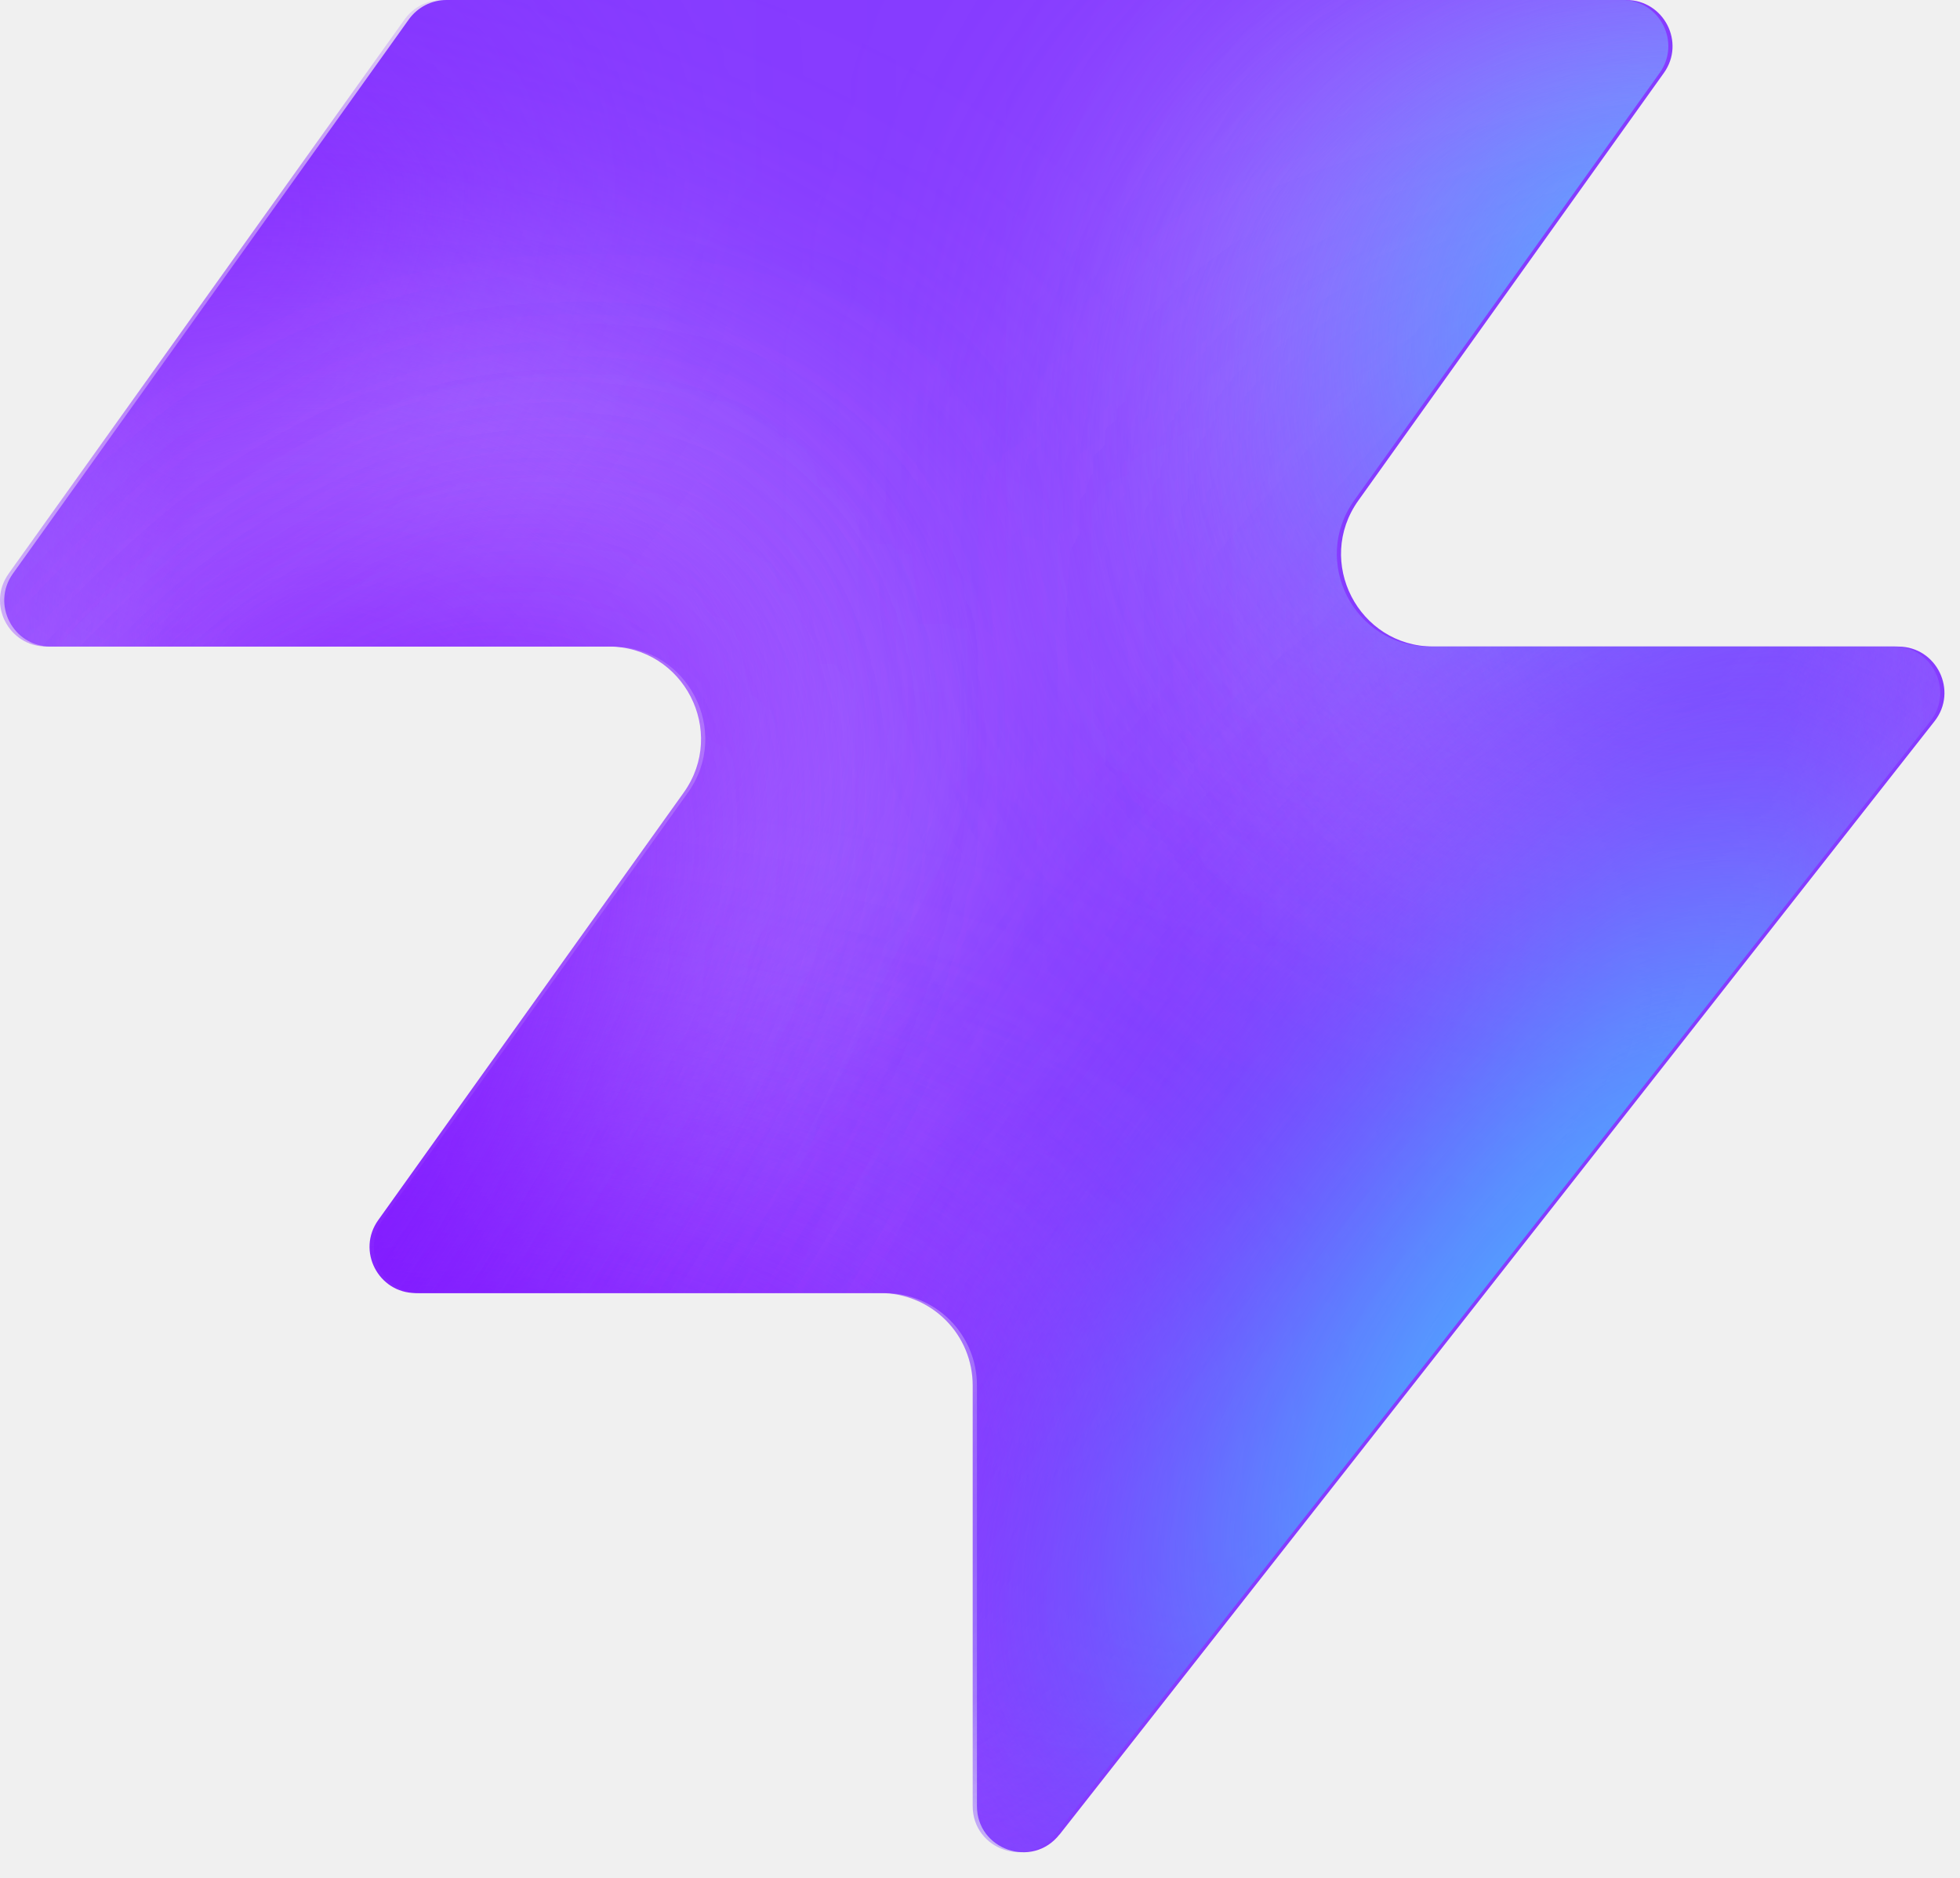
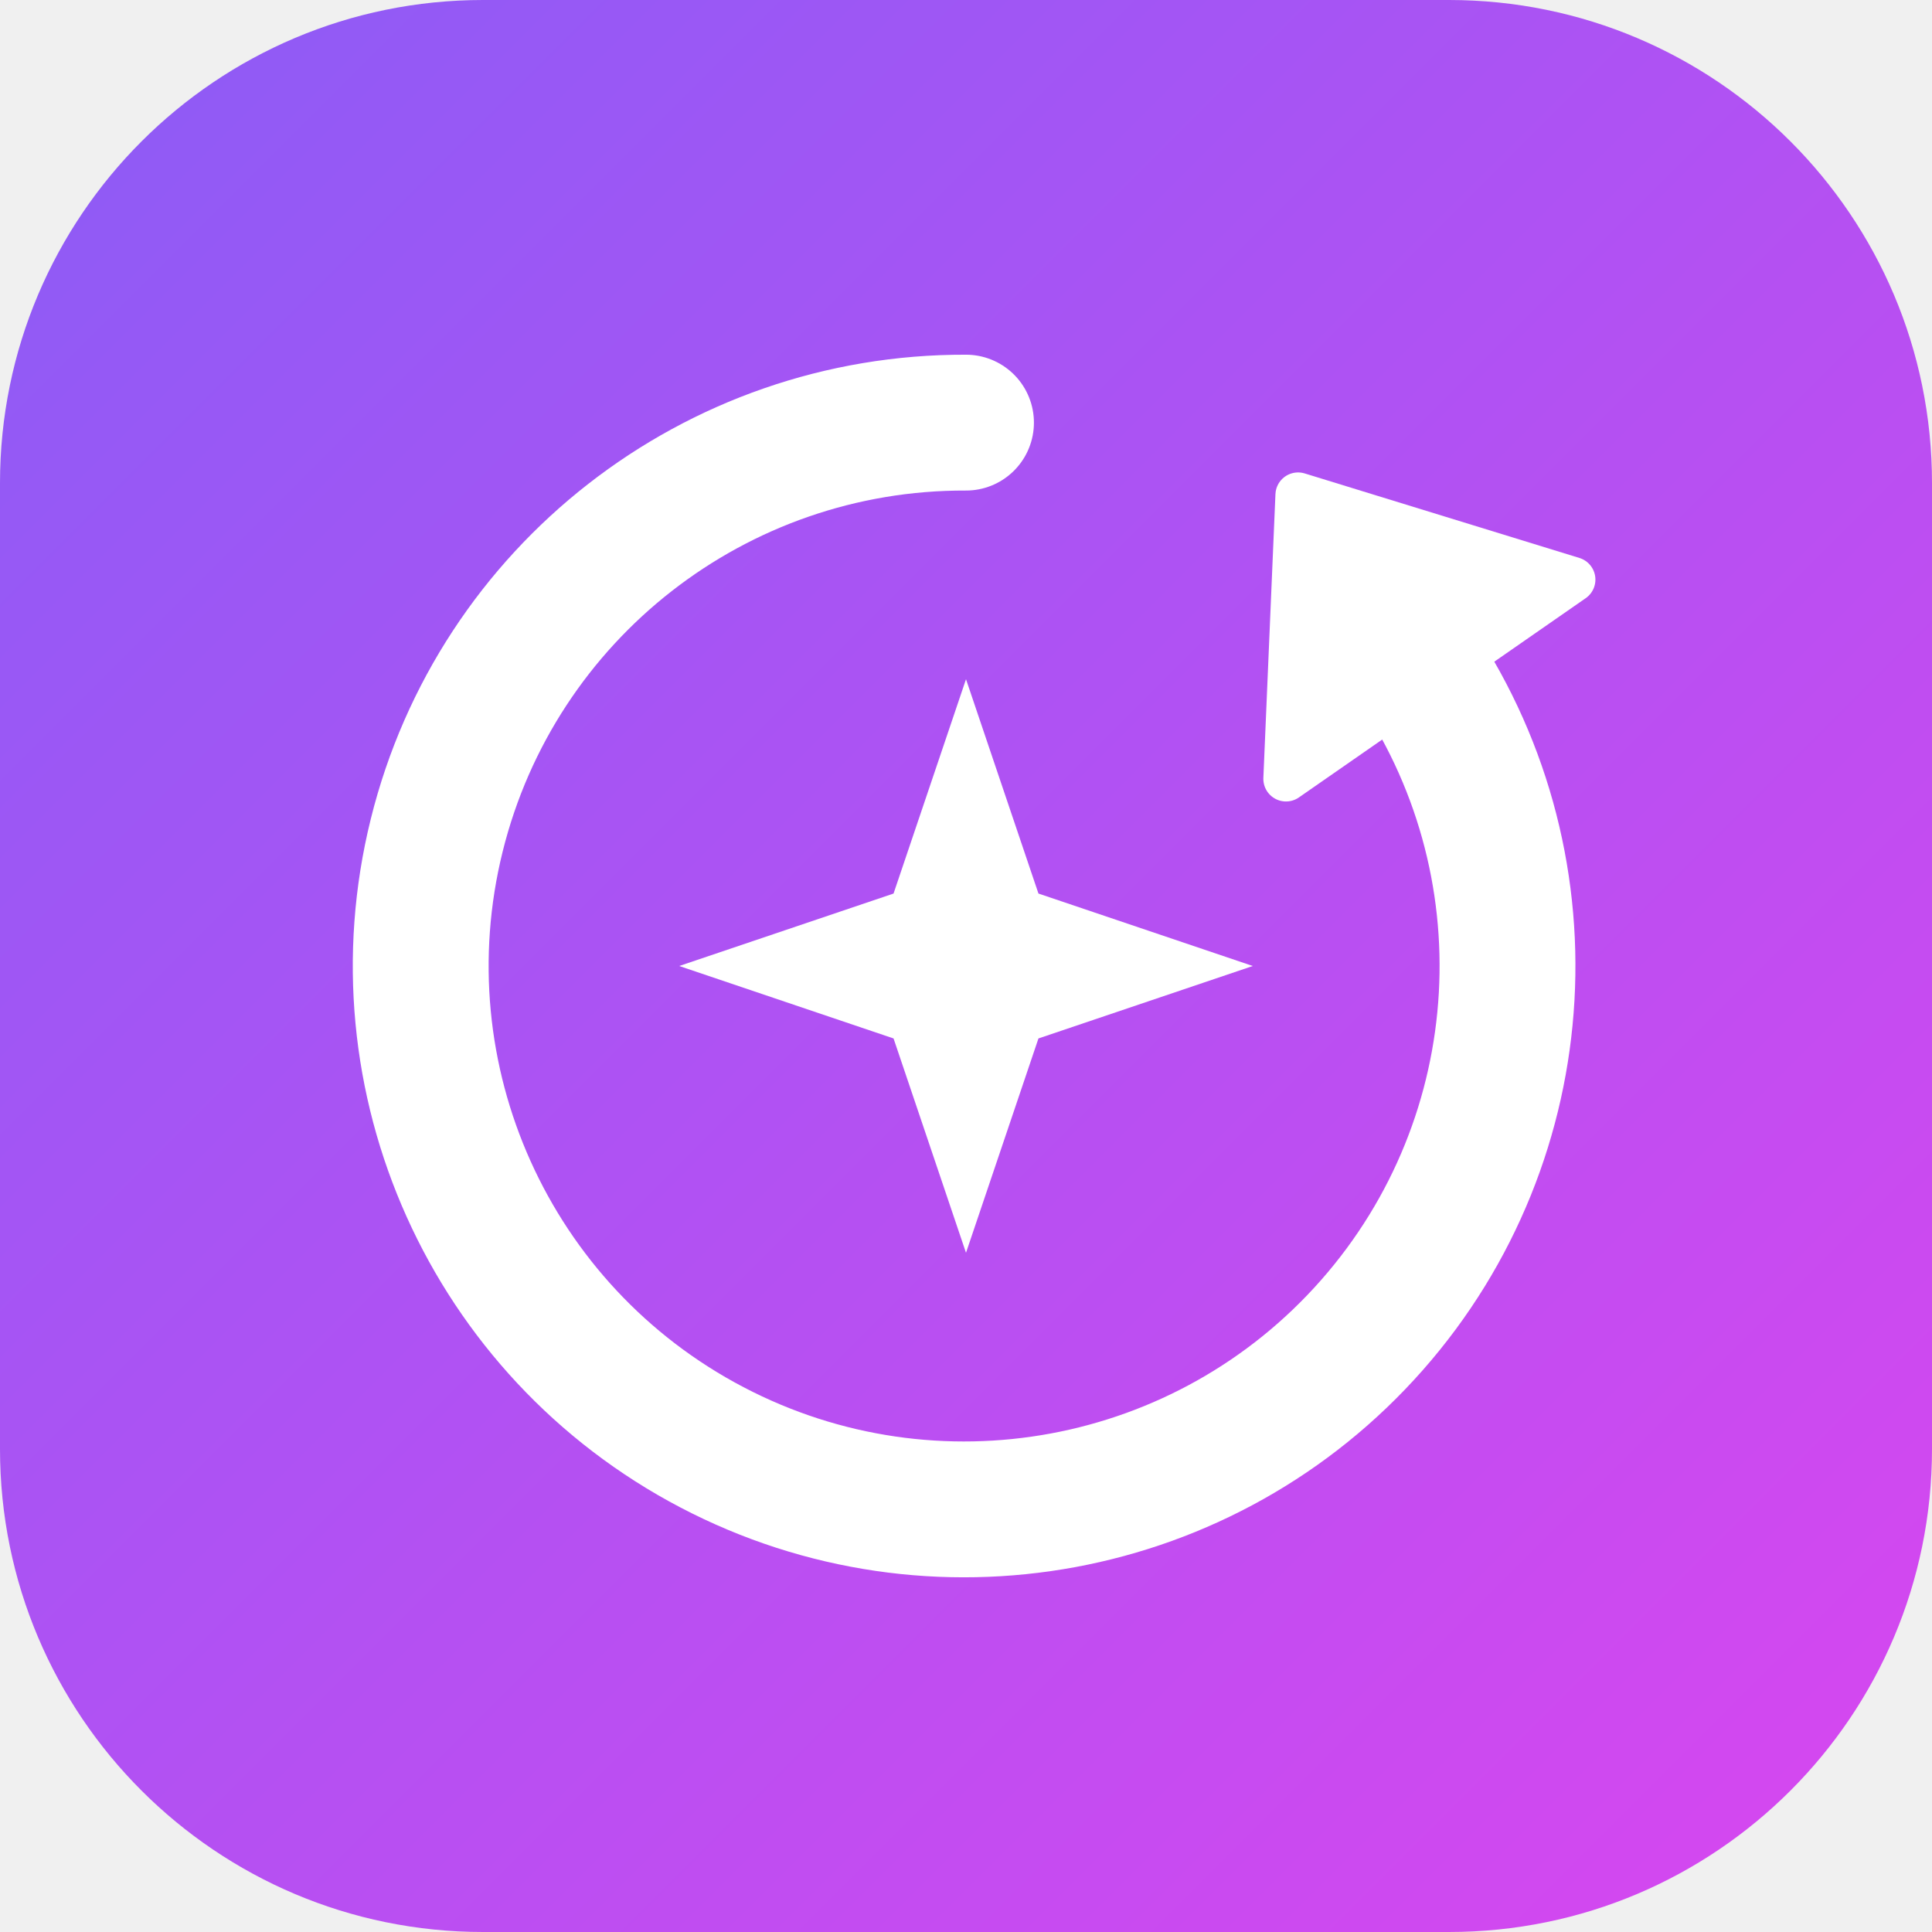
- <svg xmlns="http://www.w3.org/2000/svg" width="48" height="46" fill="none" viewBox="0 0 48 46">
-   <path fill="#863bff" d="M25.946 44.938c-.664.845-2.021.375-2.021-.698V33.937a2.26 2.26 0 0 0-2.262-2.262H10.287c-.92 0-1.456-1.04-.92-1.788l7.48-10.471c1.07-1.497 0-3.578-1.842-3.578H1.237c-.92 0-1.456-1.04-.92-1.788L10.013.474c.214-.297.556-.474.92-.474h28.894c.92 0 1.456 1.04.92 1.788l-7.48 10.471c-1.07 1.498 0 3.579 1.842 3.579h11.377c.943 0 1.473 1.088.89 1.83L25.947 44.94z" style="fill:#863bff;fill:color(display-p3 .525 .23 1);fill-opacity:1" />
-   <mask id="a" width="48" height="46" x="0" y="0" maskUnits="userSpaceOnUse" style="mask-type:alpha">
-     <path fill="#000" d="M25.842 44.938c-.664.844-2.021.375-2.021-.698V33.937a2.26 2.26 0 0 0-2.262-2.262H10.183c-.92 0-1.456-1.04-.92-1.788l7.48-10.471c1.07-1.498 0-3.579-1.842-3.579H1.133c-.92 0-1.456-1.04-.92-1.787L9.91.473c.214-.297.556-.474.92-.474h28.894c.92 0 1.456 1.04.92 1.788l-7.48 10.471c-1.07 1.498 0 3.578 1.842 3.578h11.377c.943 0 1.473 1.088.89 1.832L25.843 44.94z" style="fill:#000;fill-opacity:1" />
-   </mask>
-   <g mask="url(#a)">
-     <g filter="url(#b)">
-       <ellipse cx="5.508" cy="14.704" fill="#ede6ff" rx="5.508" ry="14.704" style="fill:#ede6ff;fill:color(display-p3 .927 .903 1);fill-opacity:1" transform="matrix(.00324 1 1 -.00324 -4.47 31.516)" />
-     </g>
-     <g filter="url(#c)">
-       <ellipse cx="10.399" cy="29.851" fill="#ede6ff" rx="10.399" ry="29.851" style="fill:#ede6ff;fill:color(display-p3 .927 .903 1);fill-opacity:1" transform="matrix(.00324 1 1 -.00324 -39.328 7.883)" />
-     </g>
-     <g filter="url(#d)">
-       <ellipse cx="5.508" cy="30.487" fill="#7e14ff" rx="5.508" ry="30.487" style="fill:#7e14ff;fill:color(display-p3 .492 .077 1);fill-opacity:1" transform="rotate(89.814 -25.913 -14.639)scale(1 -1)" />
-     </g>
-     <g filter="url(#e)">
-       <ellipse cx="5.508" cy="30.599" fill="#7e14ff" rx="5.508" ry="30.599" style="fill:#7e14ff;fill:color(display-p3 .492 .077 1);fill-opacity:1" transform="rotate(89.814 -32.644 -3.334)scale(1 -1)" />
-     </g>
-     <g filter="url(#f)">
-       <ellipse cx="5.508" cy="30.599" fill="#7e14ff" rx="5.508" ry="30.599" style="fill:#7e14ff;fill:color(display-p3 .492 .077 1);fill-opacity:1" transform="matrix(.00324 1 1 -.00324 -34.34 30.47)" />
-     </g>
-     <g filter="url(#g)">
-       <ellipse cx="14.072" cy="22.078" fill="#ede6ff" rx="14.072" ry="22.078" style="fill:#ede6ff;fill:color(display-p3 .927 .903 1);fill-opacity:1" transform="rotate(93.35 24.506 48.493)scale(-1 1)" />
-     </g>
-     <g filter="url(#h)">
-       <ellipse cx="3.47" cy="21.501" fill="#7e14ff" rx="3.47" ry="21.501" style="fill:#7e14ff;fill:color(display-p3 .492 .077 1);fill-opacity:1" transform="rotate(89.009 28.708 47.59)scale(-1 1)" />
-     </g>
-     <g filter="url(#i)">
-       <ellipse cx="3.47" cy="21.501" fill="#7e14ff" rx="3.47" ry="21.501" style="fill:#7e14ff;fill:color(display-p3 .492 .077 1);fill-opacity:1" transform="rotate(89.009 28.708 47.59)scale(-1 1)" />
-     </g>
-     <g filter="url(#j)">
-       <ellipse cx=".387" cy="8.972" fill="#7e14ff" rx="4.407" ry="29.108" style="fill:#7e14ff;fill:color(display-p3 .492 .077 1);fill-opacity:1" transform="rotate(39.51 .387 8.972)" />
-     </g>
-     <g filter="url(#k)">
-       <ellipse cx="47.523" cy="-6.092" fill="#7e14ff" rx="4.407" ry="29.108" style="fill:#7e14ff;fill:color(display-p3 .492 .077 1);fill-opacity:1" transform="rotate(37.892 47.523 -6.092)" />
-     </g>
-     <g filter="url(#l)">
-       <ellipse cx="41.412" cy="6.333" fill="#47bfff" rx="5.971" ry="9.665" style="fill:#47bfff;fill:color(display-p3 .28 .748 1);fill-opacity:1" transform="rotate(37.892 41.412 6.333)" />
-     </g>
-     <g filter="url(#m)">
-       <ellipse cx="-1.879" cy="38.332" fill="#7e14ff" rx="4.407" ry="29.108" style="fill:#7e14ff;fill:color(display-p3 .492 .077 1);fill-opacity:1" transform="rotate(37.892 -1.88 38.332)" />
-     </g>
-     <g filter="url(#n)">
-       <ellipse cx="-1.879" cy="38.332" fill="#7e14ff" rx="4.407" ry="29.108" style="fill:#7e14ff;fill:color(display-p3 .492 .077 1);fill-opacity:1" transform="rotate(37.892 -1.88 38.332)" />
-     </g>
-     <g filter="url(#o)">
-       <ellipse cx="35.651" cy="29.907" fill="#7e14ff" rx="4.407" ry="29.108" style="fill:#7e14ff;fill:color(display-p3 .492 .077 1);fill-opacity:1" transform="rotate(37.892 35.651 29.907)" />
-     </g>
-     <g filter="url(#p)">
-       <ellipse cx="38.418" cy="32.4" fill="#47bfff" rx="5.971" ry="15.297" style="fill:#47bfff;fill:color(display-p3 .28 .748 1);fill-opacity:1" transform="rotate(37.892 38.418 32.4)" />
-     </g>
-   </g>
+ <svg xmlns="http://www.w3.org/2000/svg" viewBox="0 0 64 64">
  <defs>
-     <filter id="b" width="60.045" height="41.654" x="-19.77" y="16.149" color-interpolation-filters="sRGB" filterUnits="userSpaceOnUse">
-       <feFlood flood-opacity="0" result="BackgroundImageFix" />
-       <feBlend in="SourceGraphic" in2="BackgroundImageFix" result="shape" />
-       <feGaussianBlur result="effect1_foregroundBlur_2002_17158" stdDeviation="7.659" />
-     </filter>
-     <filter id="c" width="90.34" height="51.437" x="-54.613" y="-7.533" color-interpolation-filters="sRGB" filterUnits="userSpaceOnUse">
-       <feFlood flood-opacity="0" result="BackgroundImageFix" />
-       <feBlend in="SourceGraphic" in2="BackgroundImageFix" result="shape" />
-       <feGaussianBlur result="effect1_foregroundBlur_2002_17158" stdDeviation="7.659" />
-     </filter>
-     <filter id="d" width="79.355" height="29.4" x="-49.64" y="2.03" color-interpolation-filters="sRGB" filterUnits="userSpaceOnUse">
-       <feFlood flood-opacity="0" result="BackgroundImageFix" />
-       <feBlend in="SourceGraphic" in2="BackgroundImageFix" result="shape" />
-       <feGaussianBlur result="effect1_foregroundBlur_2002_17158" stdDeviation="4.596" />
-     </filter>
-     <filter id="e" width="79.579" height="29.4" x="-45.045" y="20.029" color-interpolation-filters="sRGB" filterUnits="userSpaceOnUse">
-       <feFlood flood-opacity="0" result="BackgroundImageFix" />
-       <feBlend in="SourceGraphic" in2="BackgroundImageFix" result="shape" />
-       <feGaussianBlur result="effect1_foregroundBlur_2002_17158" stdDeviation="4.596" />
-     </filter>
-     <filter id="f" width="79.579" height="29.4" x="-43.513" y="21.178" color-interpolation-filters="sRGB" filterUnits="userSpaceOnUse">
-       <feFlood flood-opacity="0" result="BackgroundImageFix" />
-       <feBlend in="SourceGraphic" in2="BackgroundImageFix" result="shape" />
-       <feGaussianBlur result="effect1_foregroundBlur_2002_17158" stdDeviation="4.596" />
-     </filter>
-     <filter id="g" width="74.749" height="58.852" x="15.756" y="-17.901" color-interpolation-filters="sRGB" filterUnits="userSpaceOnUse">
-       <feFlood flood-opacity="0" result="BackgroundImageFix" />
-       <feBlend in="SourceGraphic" in2="BackgroundImageFix" result="shape" />
-       <feGaussianBlur result="effect1_foregroundBlur_2002_17158" stdDeviation="7.659" />
-     </filter>
-     <filter id="h" width="61.377" height="25.362" x="23.548" y="2.284" color-interpolation-filters="sRGB" filterUnits="userSpaceOnUse">
-       <feFlood flood-opacity="0" result="BackgroundImageFix" />
-       <feBlend in="SourceGraphic" in2="BackgroundImageFix" result="shape" />
-       <feGaussianBlur result="effect1_foregroundBlur_2002_17158" stdDeviation="4.596" />
-     </filter>
-     <filter id="i" width="61.377" height="25.362" x="23.548" y="2.284" color-interpolation-filters="sRGB" filterUnits="userSpaceOnUse">
-       <feFlood flood-opacity="0" result="BackgroundImageFix" />
-       <feBlend in="SourceGraphic" in2="BackgroundImageFix" result="shape" />
-       <feGaussianBlur result="effect1_foregroundBlur_2002_17158" stdDeviation="4.596" />
-     </filter>
-     <filter id="j" width="56.045" height="63.649" x="-27.636" y="-22.853" color-interpolation-filters="sRGB" filterUnits="userSpaceOnUse">
-       <feFlood flood-opacity="0" result="BackgroundImageFix" />
-       <feBlend in="SourceGraphic" in2="BackgroundImageFix" result="shape" />
-       <feGaussianBlur result="effect1_foregroundBlur_2002_17158" stdDeviation="4.596" />
-     </filter>
-     <filter id="k" width="54.814" height="64.646" x="20.116" y="-38.415" color-interpolation-filters="sRGB" filterUnits="userSpaceOnUse">
-       <feFlood flood-opacity="0" result="BackgroundImageFix" />
-       <feBlend in="SourceGraphic" in2="BackgroundImageFix" result="shape" />
-       <feGaussianBlur result="effect1_foregroundBlur_2002_17158" stdDeviation="4.596" />
-     </filter>
-     <filter id="l" width="33.541" height="35.313" x="24.641" y="-11.323" color-interpolation-filters="sRGB" filterUnits="userSpaceOnUse">
-       <feFlood flood-opacity="0" result="BackgroundImageFix" />
-       <feBlend in="SourceGraphic" in2="BackgroundImageFix" result="shape" />
-       <feGaussianBlur result="effect1_foregroundBlur_2002_17158" stdDeviation="4.596" />
-     </filter>
-     <filter id="m" width="54.814" height="64.646" x="-29.286" y="6.009" color-interpolation-filters="sRGB" filterUnits="userSpaceOnUse">
-       <feFlood flood-opacity="0" result="BackgroundImageFix" />
-       <feBlend in="SourceGraphic" in2="BackgroundImageFix" result="shape" />
-       <feGaussianBlur result="effect1_foregroundBlur_2002_17158" stdDeviation="4.596" />
-     </filter>
-     <filter id="n" width="54.814" height="64.646" x="-29.286" y="6.009" color-interpolation-filters="sRGB" filterUnits="userSpaceOnUse">
-       <feFlood flood-opacity="0" result="BackgroundImageFix" />
-       <feBlend in="SourceGraphic" in2="BackgroundImageFix" result="shape" />
-       <feGaussianBlur result="effect1_foregroundBlur_2002_17158" stdDeviation="4.596" />
-     </filter>
-     <filter id="o" width="54.814" height="64.646" x="8.244" y="-2.416" color-interpolation-filters="sRGB" filterUnits="userSpaceOnUse">
-       <feFlood flood-opacity="0" result="BackgroundImageFix" />
-       <feBlend in="SourceGraphic" in2="BackgroundImageFix" result="shape" />
-       <feGaussianBlur result="effect1_foregroundBlur_2002_17158" stdDeviation="4.596" />
-     </filter>
-     <filter id="p" width="39.409" height="43.623" x="18.713" y="10.588" color-interpolation-filters="sRGB" filterUnits="userSpaceOnUse">
-       <feFlood flood-opacity="0" result="BackgroundImageFix" />
-       <feBlend in="SourceGraphic" in2="BackgroundImageFix" result="shape" />
-       <feGaussianBlur result="effect1_foregroundBlur_2002_17158" stdDeviation="4.596" />
-     </filter>
+     <linearGradient id="fundo" x1="0" y1="0" x2="1" y2="1">
+       <stop offset="0" stop-color="#8b5cf6" />
+       <stop offset="1" stop-color="#d946ef" />
+     </linearGradient>
  </defs>
+   <rect width="64" height="64" rx="16" fill="url(#fundo)" />
+   <path d="M32 14 A18 18 0 1 0 46.7 21.7" fill="none" stroke="#fff" stroke-width="4.5" stroke-linecap="round" />
+   <path d="M43.0 16.4 L52.1 19.2 L42.6 25.8 Z" fill="#fff" stroke="#fff" stroke-width="1.5" stroke-linejoin="round" />
+   <path d="M32 22.5 L34.4 29.6 L41.5 32 L34.4 34.4 L32 41.5 L29.6 34.4 L22.5 32 L29.6 29.6 Z" fill="#fff" />
</svg>
